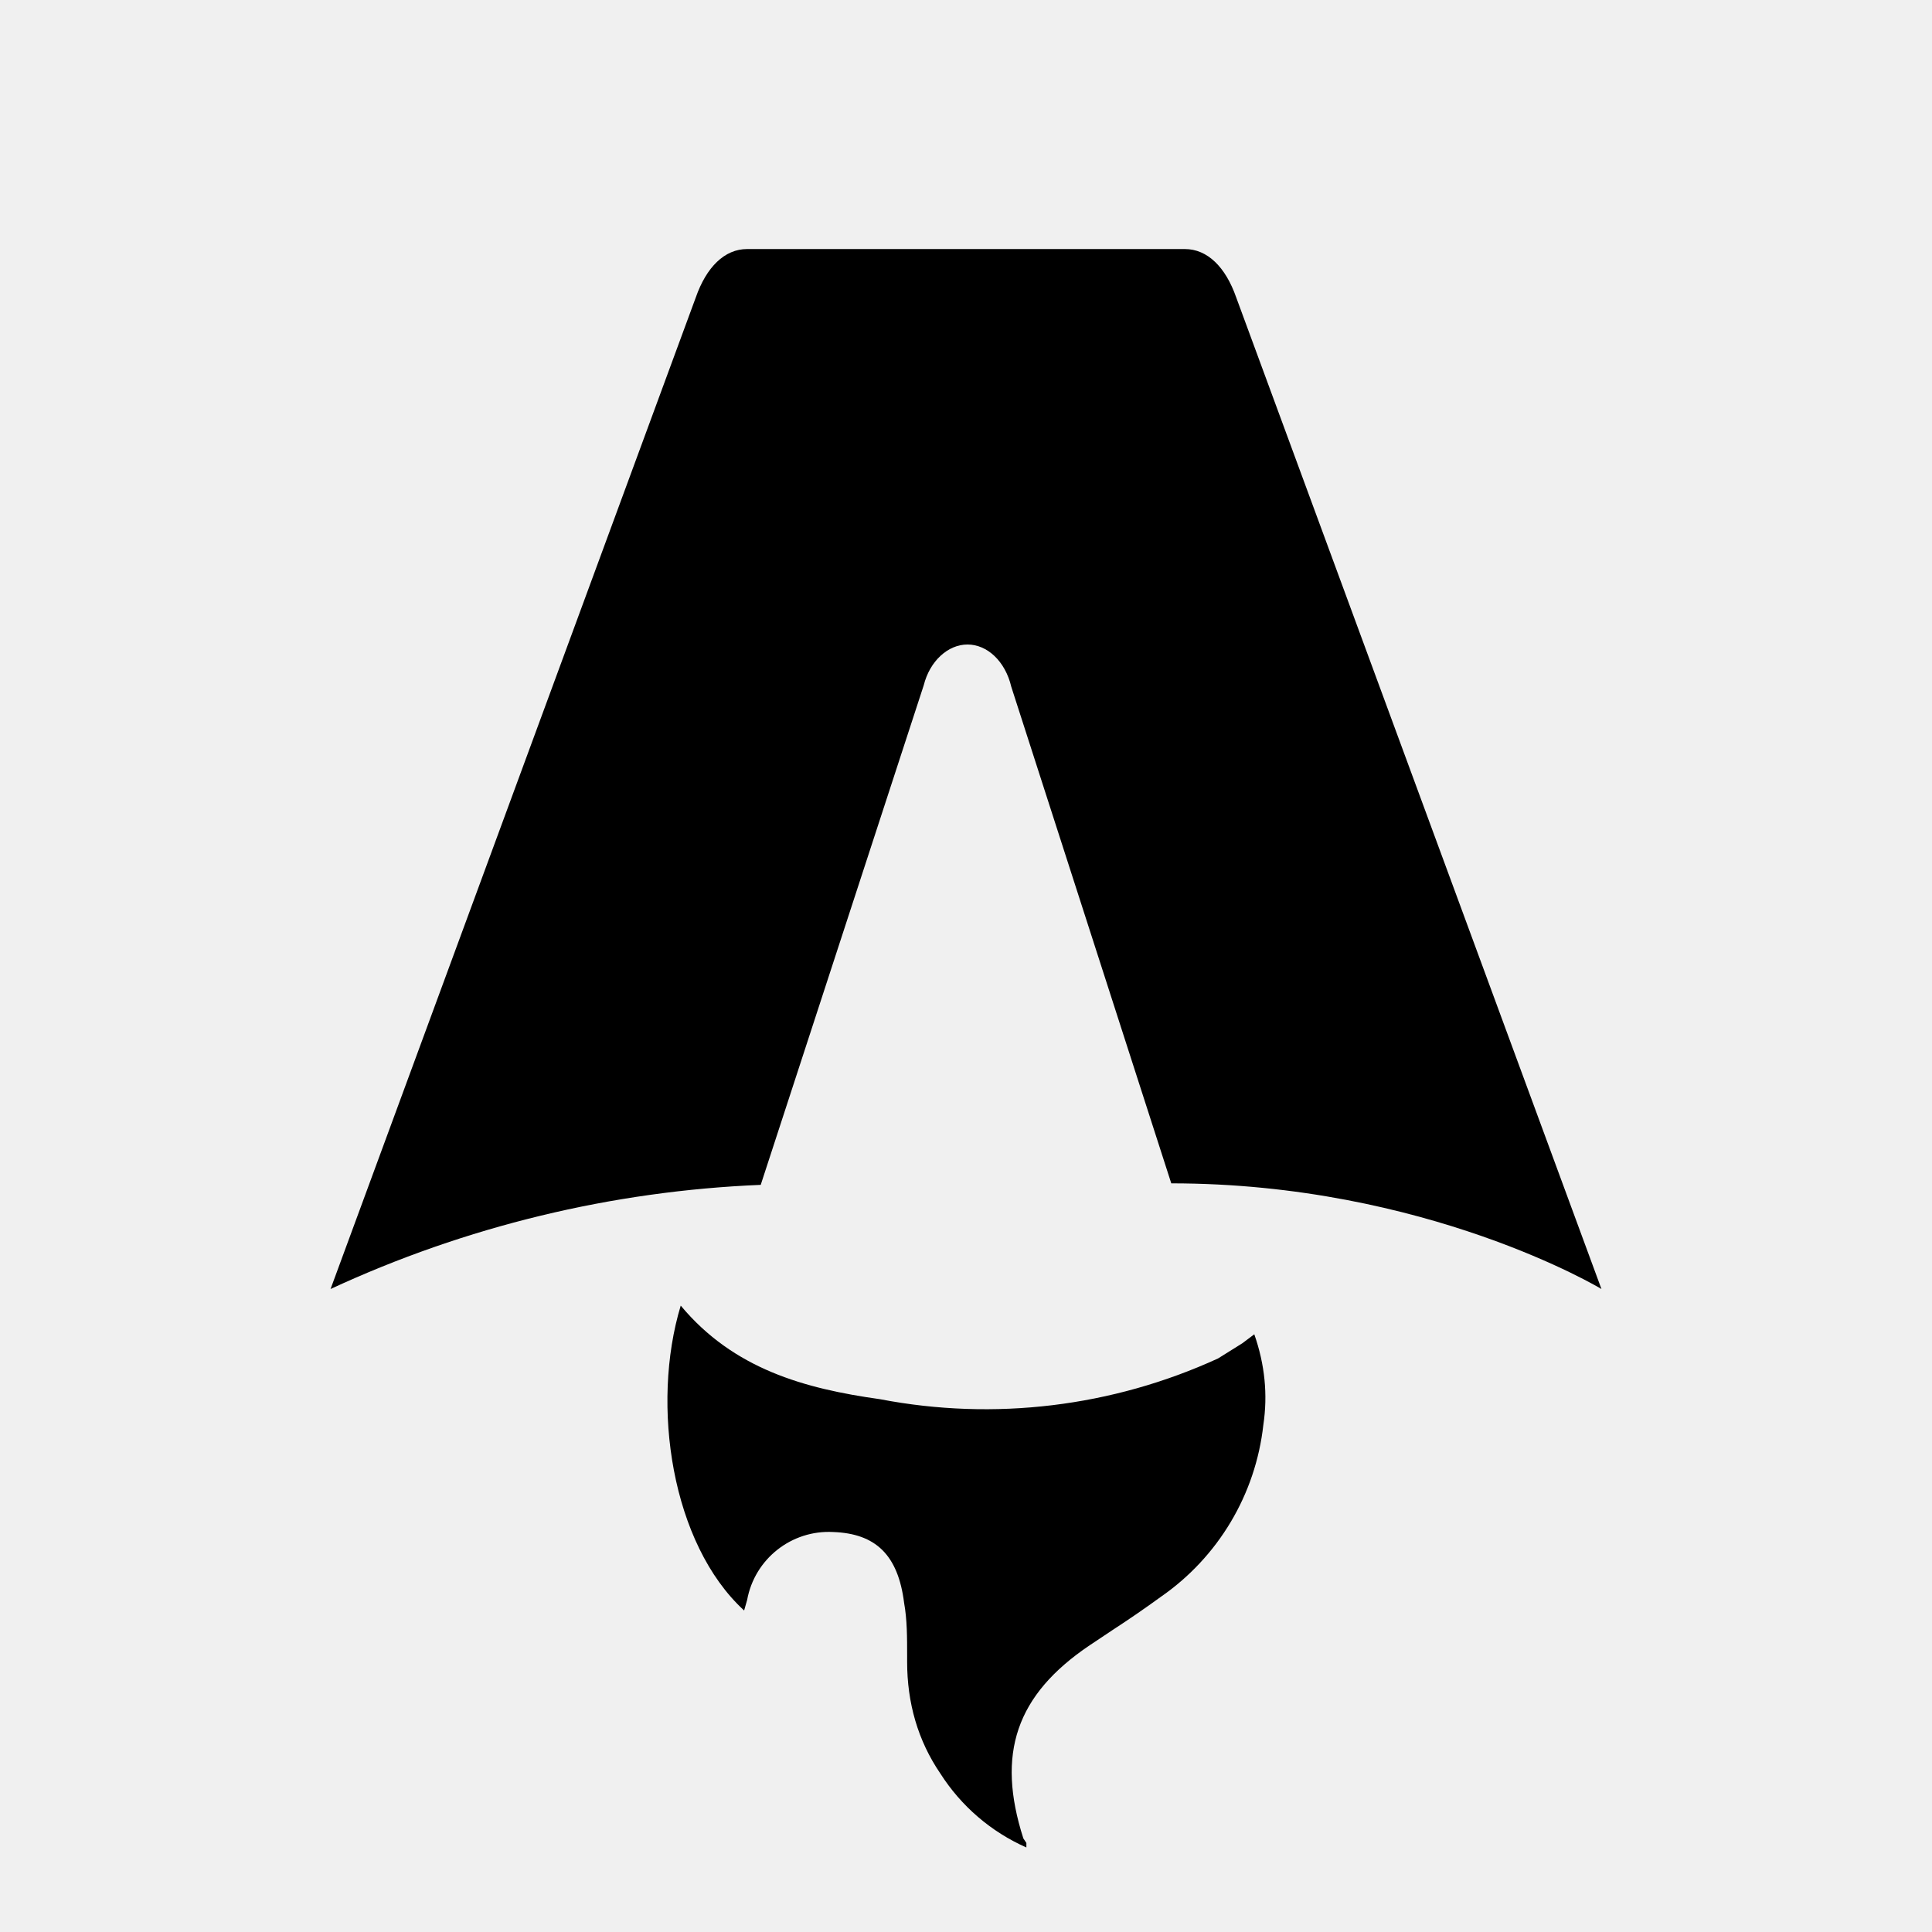
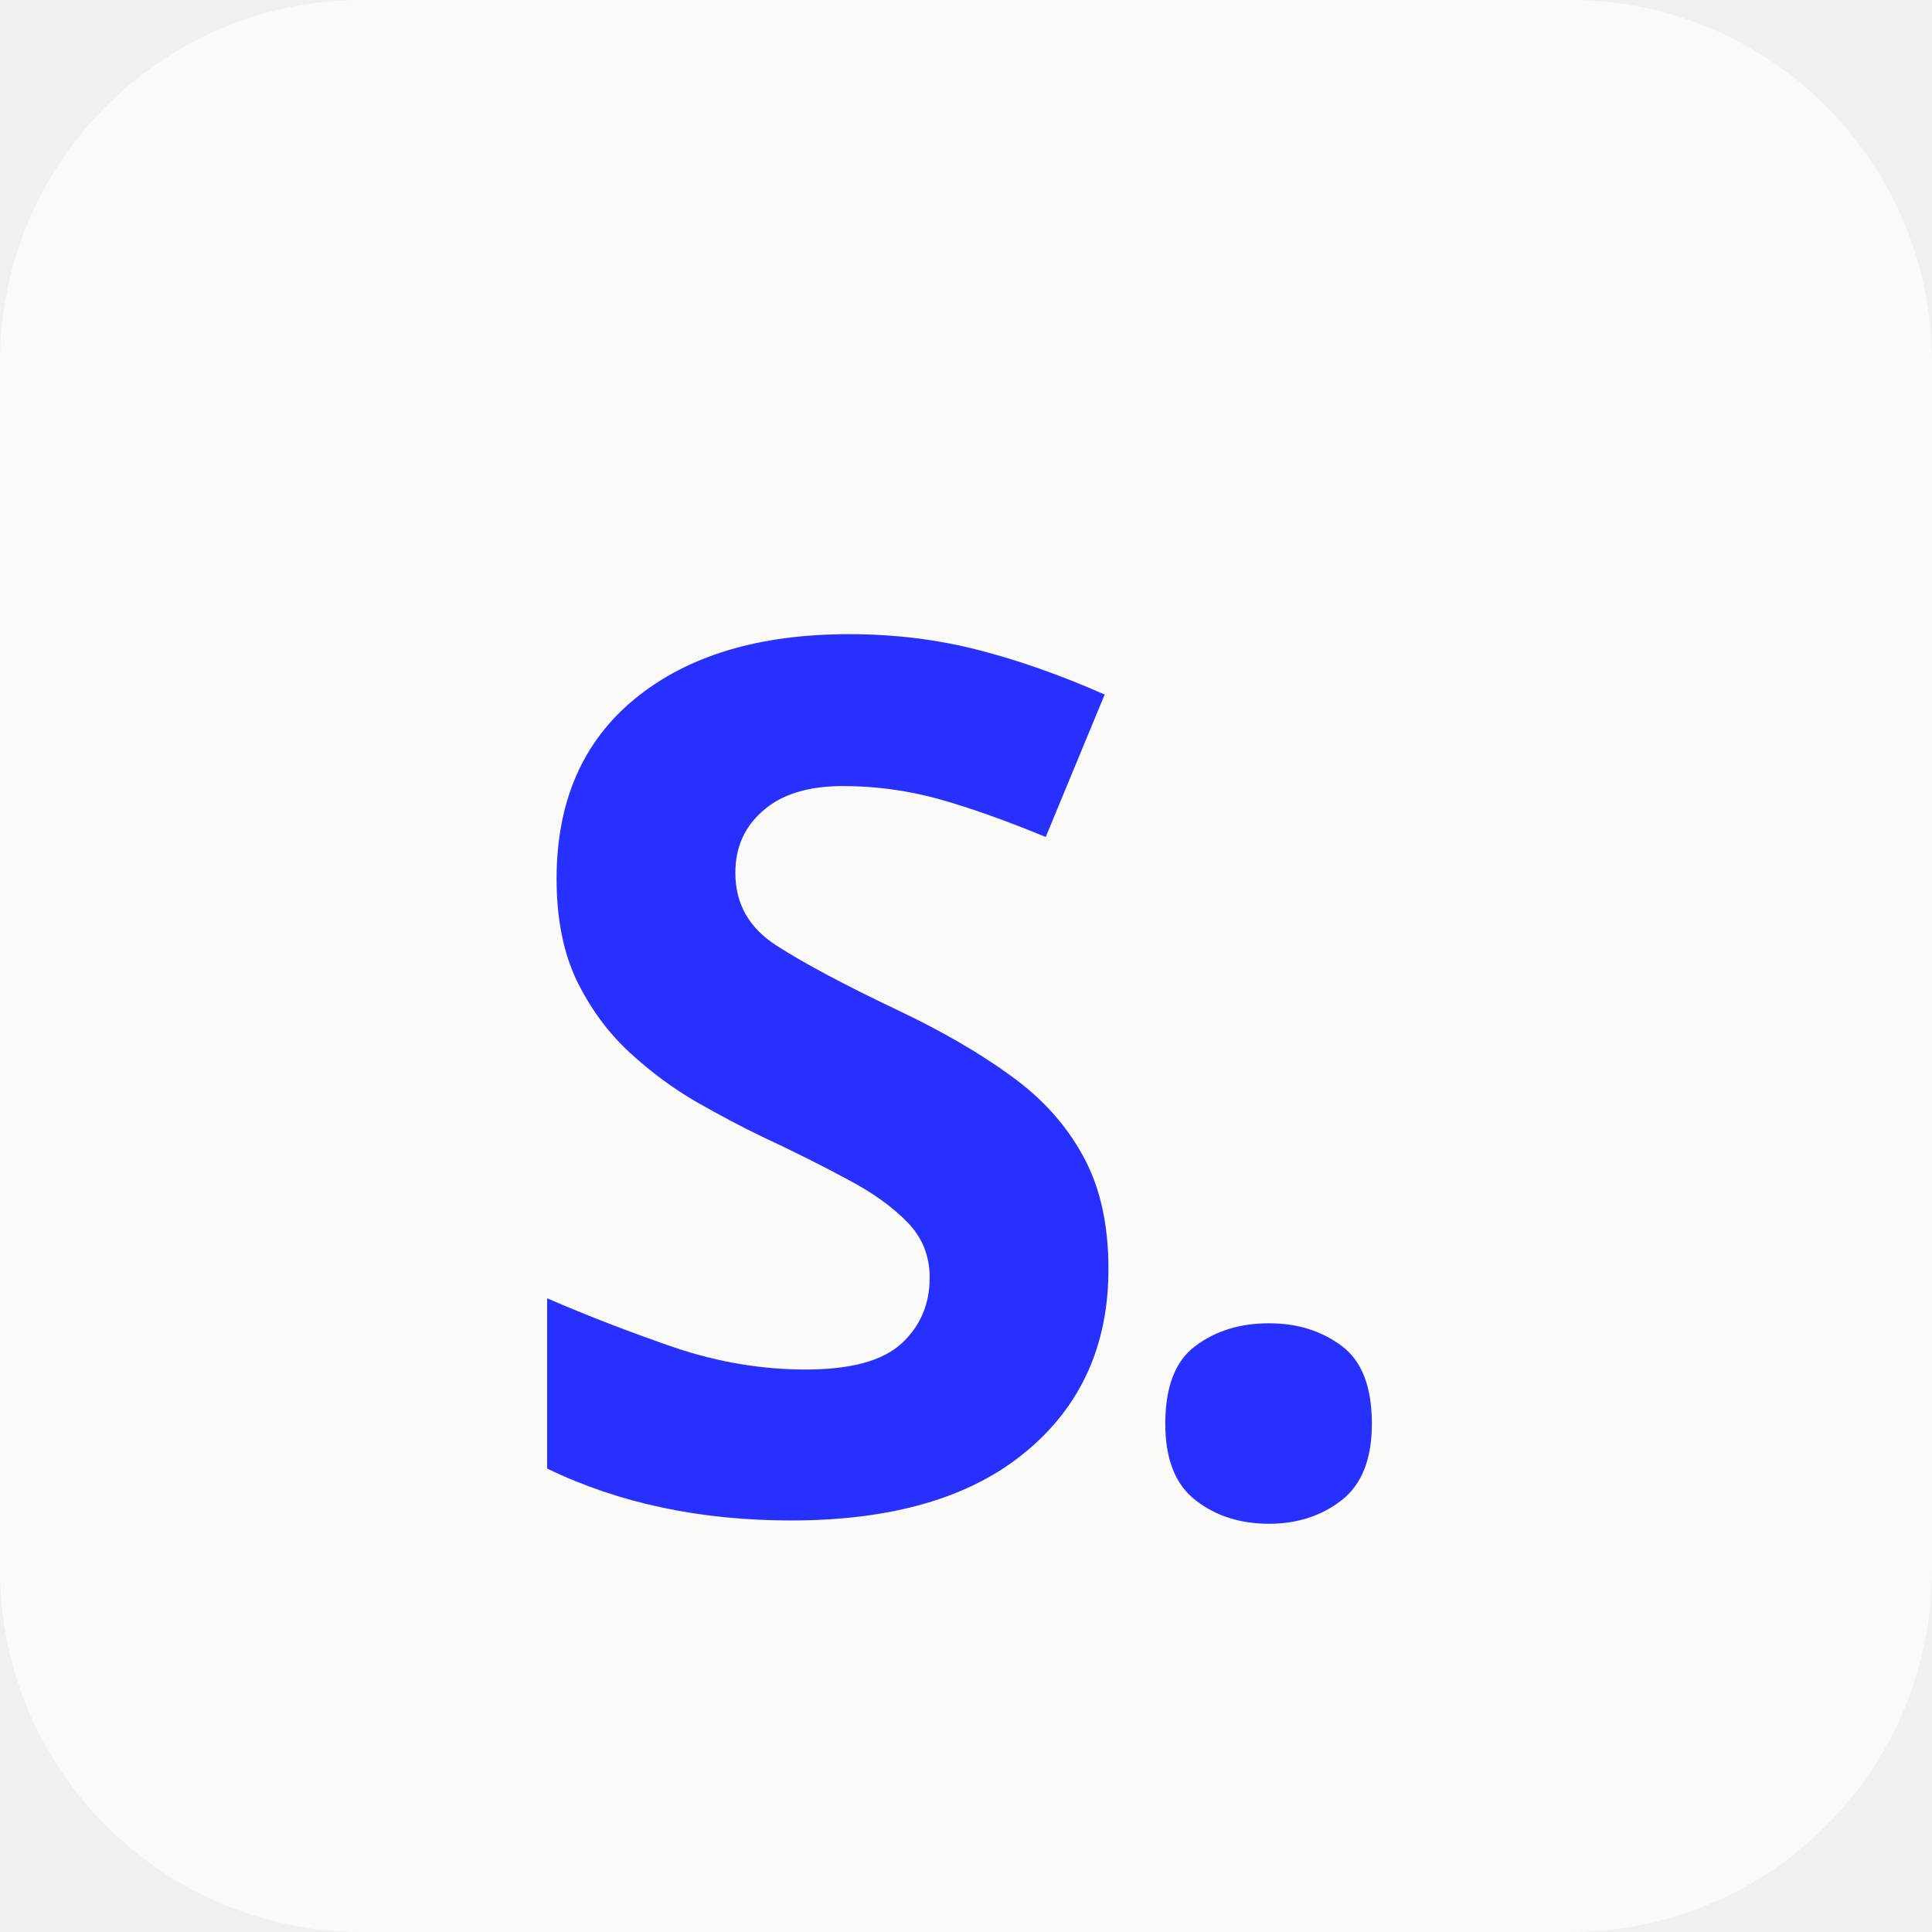
- <svg xmlns="http://www.w3.org/2000/svg" fill="none" viewBox="0 0 128 128">
-   <path d="M50.4 78.5a75.1 75.1 0 0 0-28.5 6.9l24.2-65.7c.7-2 1.9-3.2 3.4-3.2h29c1.5 0 2.7 1.2 3.4 3.2l24.2 65.7s-11.6-7-28.5-7L67 45.5c-.4-1.7-1.6-2.8-2.9-2.8-1.3 0-2.5 1.1-2.9 2.7L50.4 78.5Zm-1.1 28.2Zm-4.2-20.2c-2 6.6-.6 15.8 4.2 20.2a17.5 17.5 0 0 1 .2-.7 5.5 5.5 0 0 1 5.7-4.5c2.8.1 4.3 1.5 4.7 4.7.2 1.1.2 2.3.2 3.5v.4c0 2.7.7 5.2 2.2 7.4a13 13 0 0 0 5.7 4.9v-.3l-.2-.3c-1.8-5.6-.5-9.5 4.4-12.8l1.5-1a73 73 0 0 0 3.2-2.2 16 16 0 0 0 6.8-11.4c.3-2 .1-4-.6-6l-.8.6-1.6 1a37 37 0 0 1-22.4 2.7c-5-.7-9.7-2-13.2-6.2Z" />
-   <style>
-         path { fill: #000; }
-         @media (prefers-color-scheme: dark) {
-             path { fill: #FFF; }
-         }
-     </style>
+ <svg xmlns="http://www.w3.org/2000/svg" viewBox="0 0 64 64" width="64" height="64">
+   <rect width="64" height="64" rx="12" fill="#FAFAF8" />
+   <text x="50%" y="56%" text-anchor="middle" dominant-baseline="middle" font-family="Inter Tight, system-ui, sans-serif" font-weight="600" font-size="40" fill="#2830FF" letter-spacing="-2">S.</text>
</svg>
